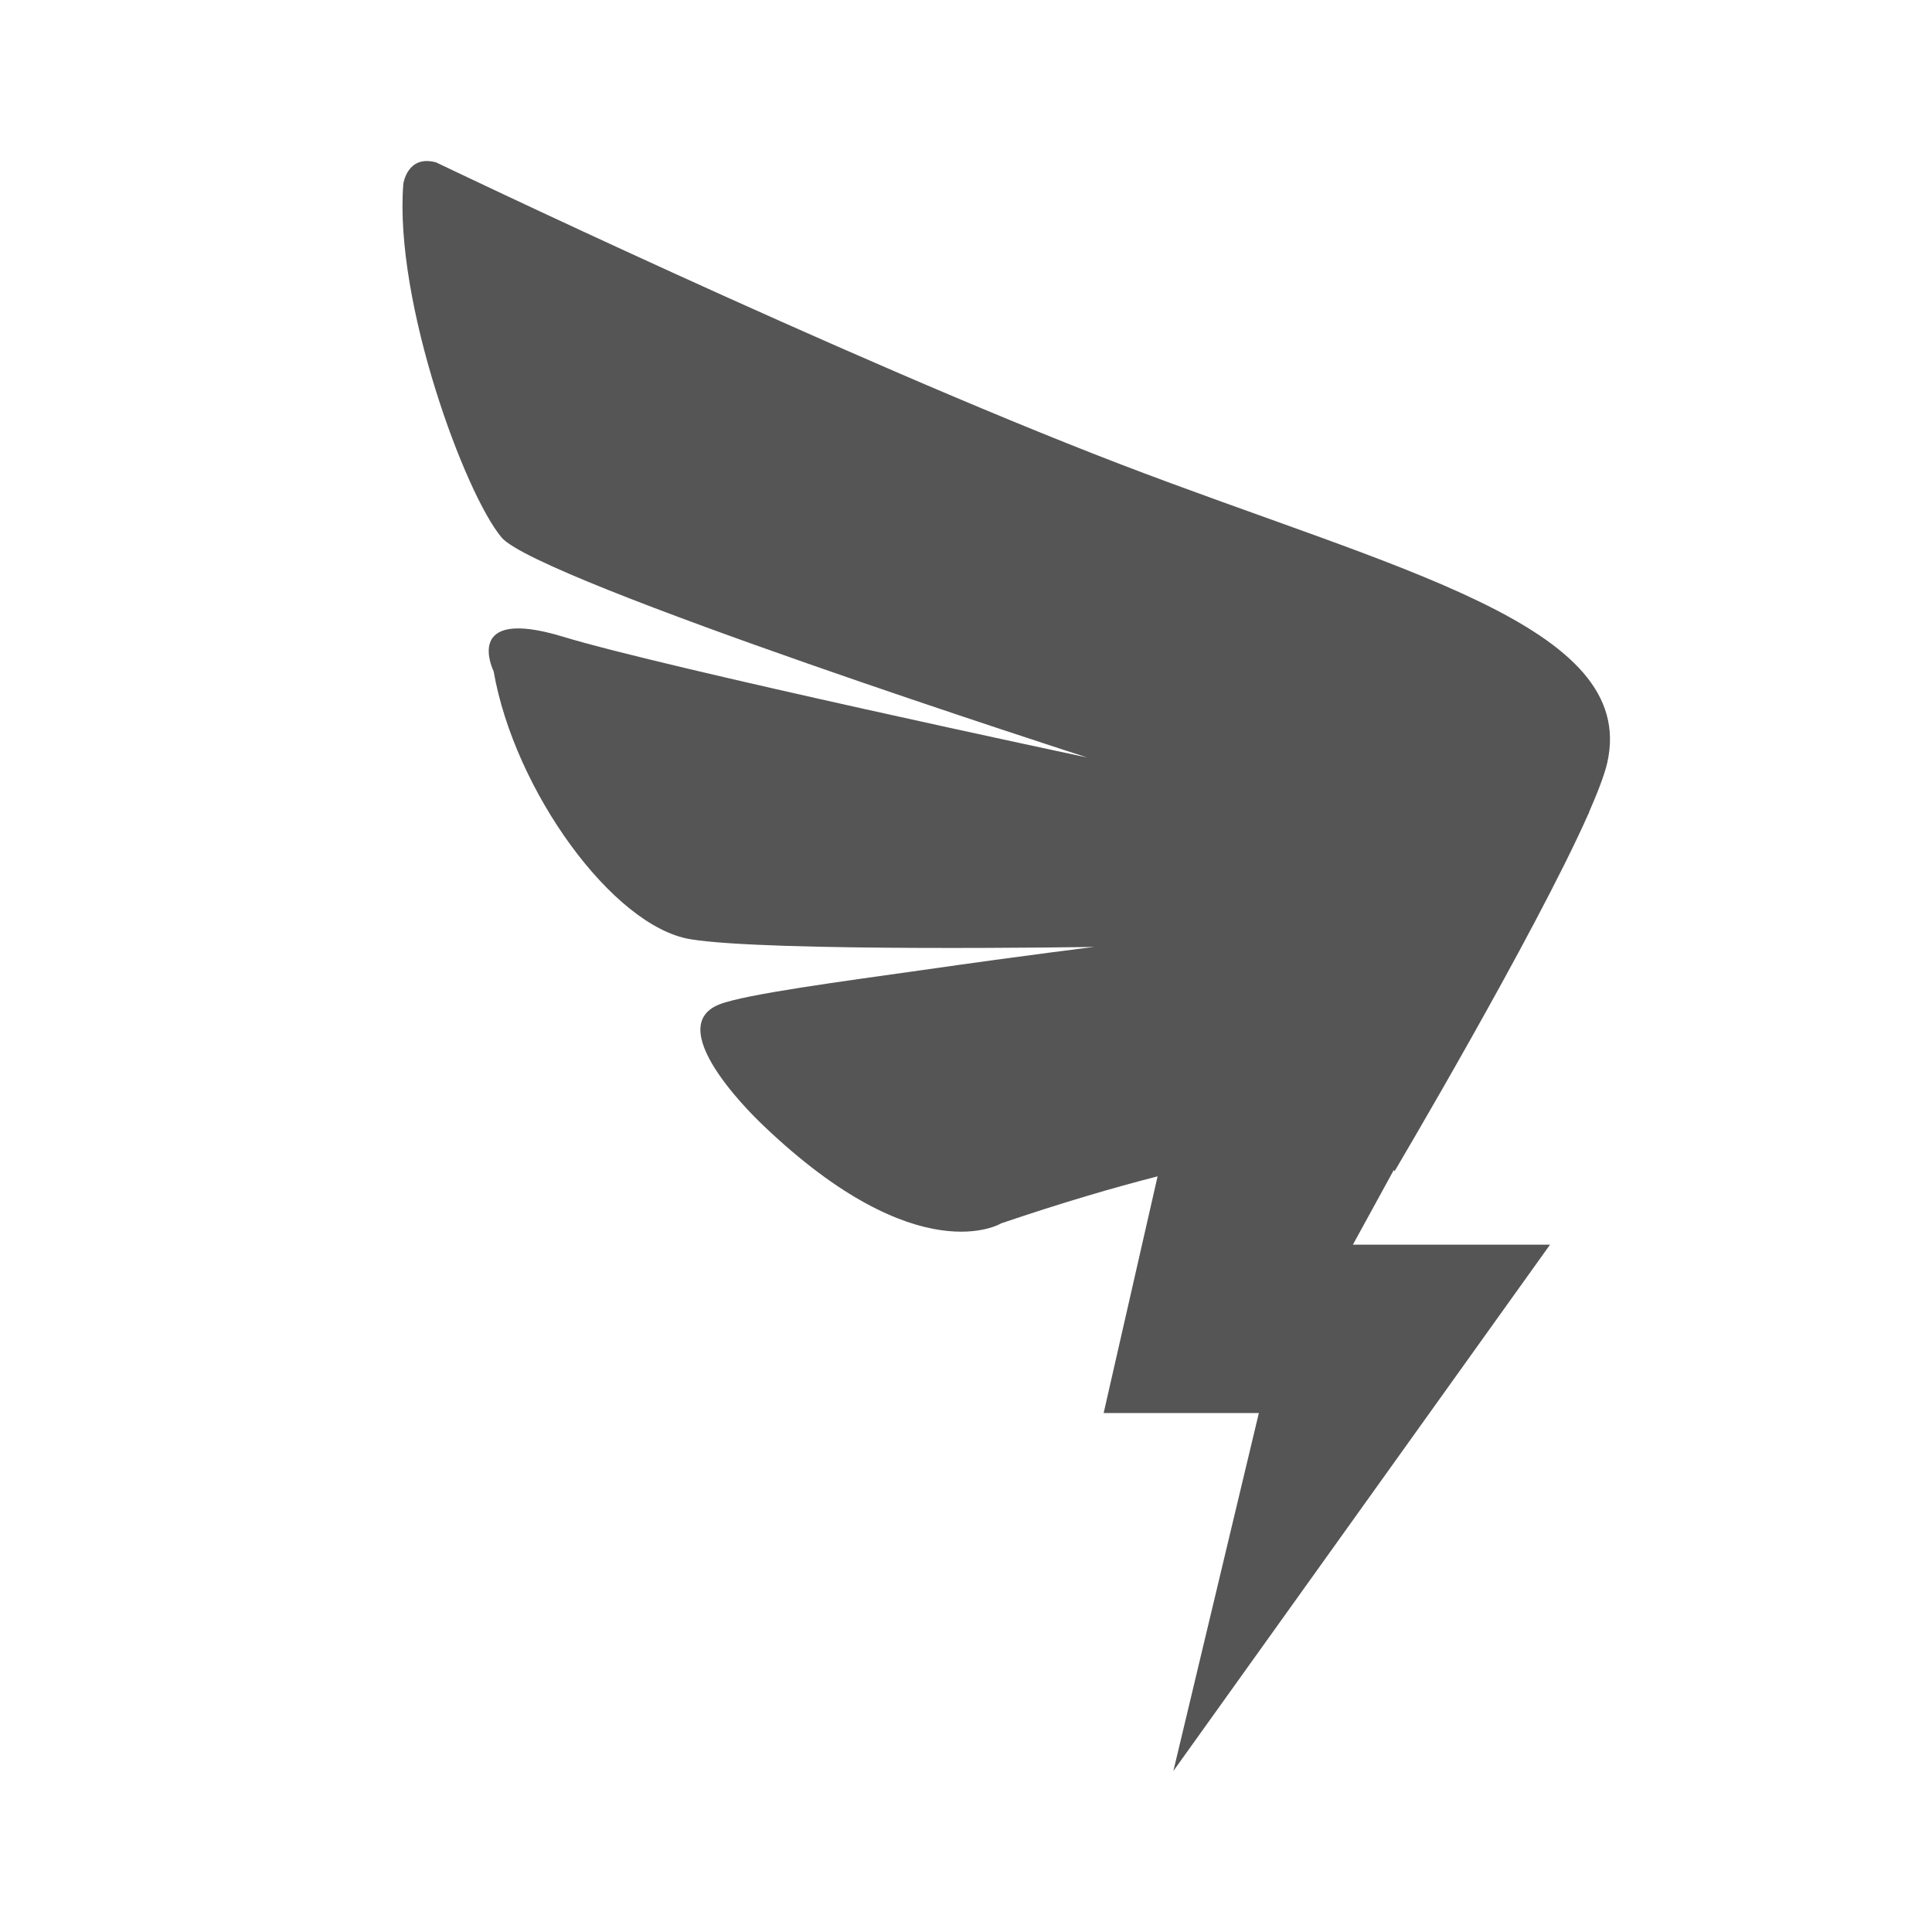
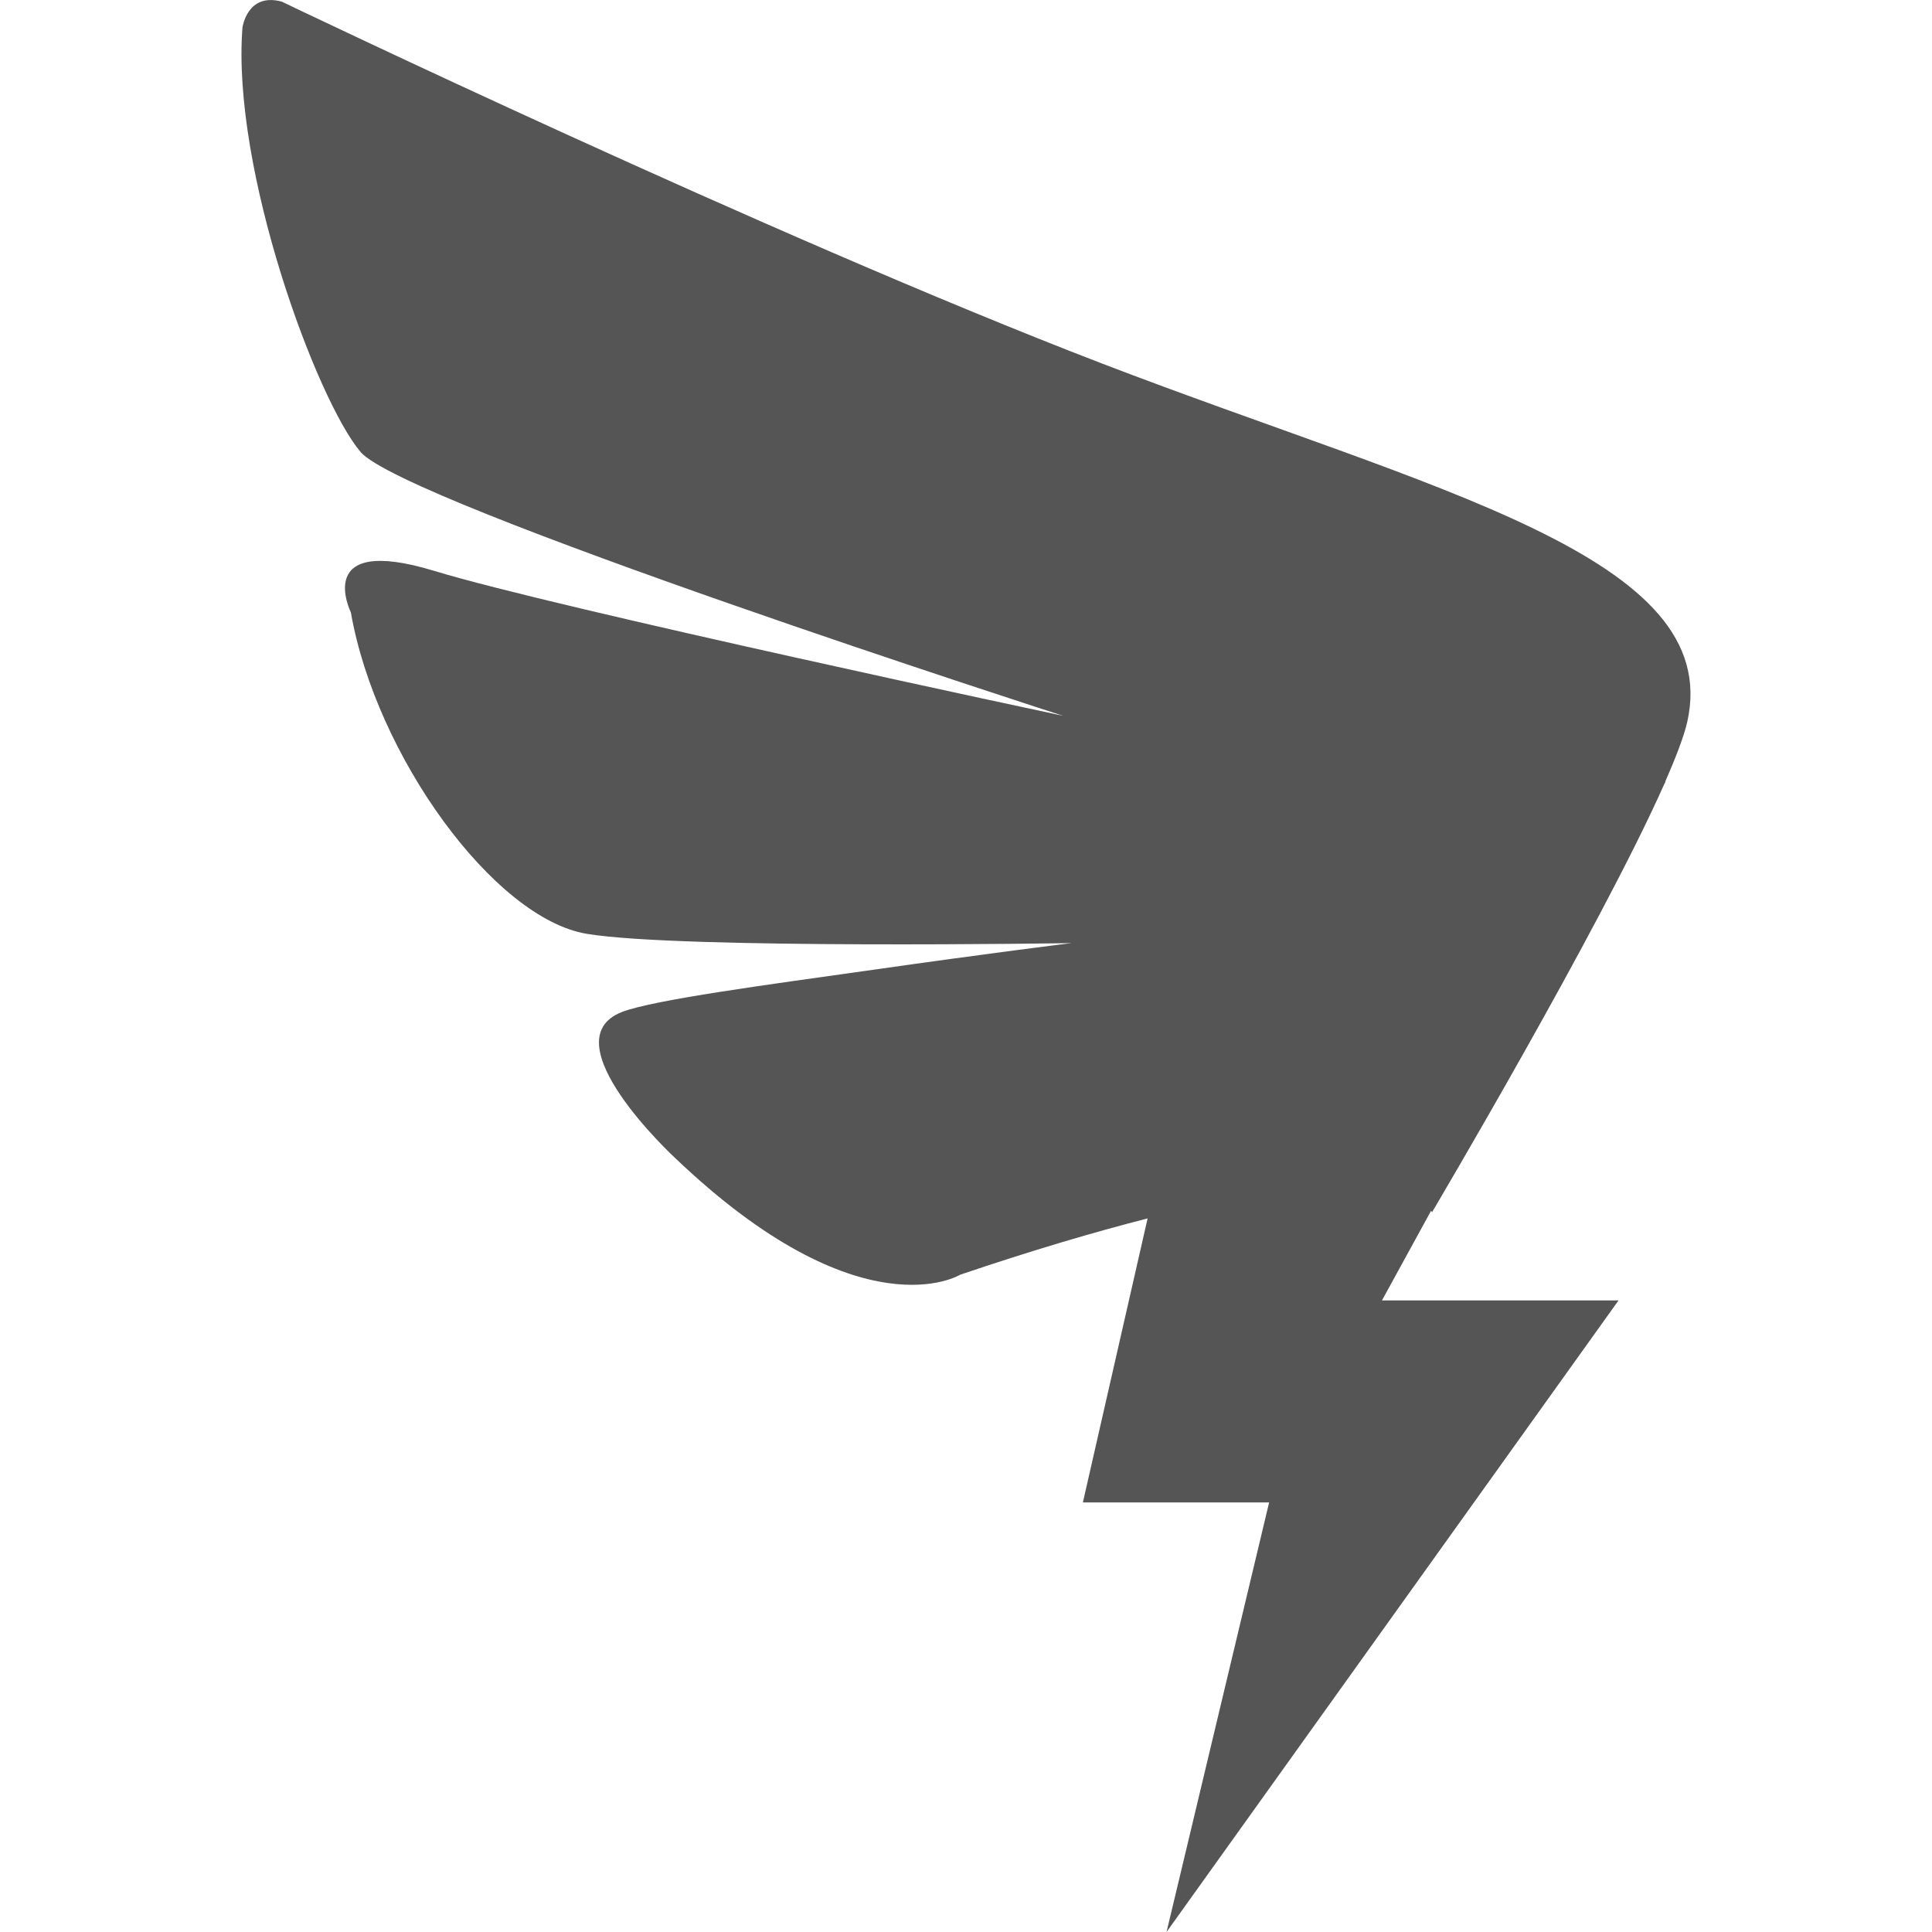
- <svg xmlns="http://www.w3.org/2000/svg" width="24" height="24" viewBox="0 0 24 24">
-   <path fill="#555" d="M19.966,9.475 C19.932,9.622 19.851,9.834 19.738,10.093 L19.741,10.093 L19.728,10.118 C19.062,11.615 17.323,14.551 17.323,14.551 C17.323,14.551 17.321,14.544 17.315,14.533 L16.806,15.462 L19.255,15.462 L14.576,22 L15.638,17.553 L13.71,17.553 L14.38,14.613 C13.837,14.752 13.197,14.939 12.439,15.196 C12.439,15.196 11.414,15.828 9.483,13.982 C9.483,13.982 8.181,12.776 8.936,12.477 C9.258,12.35 10.494,12.187 11.469,12.049 C12.784,11.861 13.593,11.763 13.593,11.763 C13.593,11.763 9.537,11.828 8.575,11.667 C7.613,11.508 6.391,9.821 6.132,8.339 C6.132,8.339 5.729,7.524 6.996,7.91 C8.262,8.296 13.505,9.41 13.505,9.41 C13.505,9.41 6.685,7.213 6.232,6.678 C5.778,6.142 4.895,3.753 5.01,2.285 C5.01,2.285 5.059,1.919 5.417,2.017 C5.417,2.017 10.458,4.437 13.905,5.762 C17.355,7.086 20.354,7.76 19.966,9.475 Z" />
+ <svg xmlns="http://www.w3.org/2000/svg" width="20" height="20" viewBox="0 0 20 20">
+   <path fill="#555" d="M17.466,7.475 C17.432,7.622 17.351,7.834 17.238,8.093 L17.241,8.093 L17.228,8.118 C16.562,9.615 14.823,12.551 14.823,12.551 C14.823,12.551 14.821,12.544 14.815,12.533 L14.306,13.462 L16.755,13.462 L12.076,20 L13.138,15.553 L11.21,15.553 L11.88,12.613 C11.337,12.752 10.697,12.939 9.939,13.196 C9.939,13.196 8.914,13.828 6.983,11.982 C6.983,11.982 5.681,10.776 6.436,10.477 C6.758,10.35 7.994,10.187 8.969,10.049 C10.284,9.861 11.093,9.763 11.093,9.763 C11.093,9.763 7.037,9.828 6.075,9.667 C5.113,9.508 3.891,7.821 3.632,6.339 C3.632,6.339 3.229,5.524 4.496,5.91 C5.762,6.296 11.005,7.41 11.005,7.41 C11.005,7.41 4.185,5.213 3.732,4.678 C3.278,4.142 2.395,1.753 2.51,0.285 C2.51,0.285 2.559,-0.081 2.917,0.017 C2.917,0.017 7.958,2.437 11.405,3.762 C14.855,5.086 17.854,5.76 17.466,7.475 Z" />
</svg>
